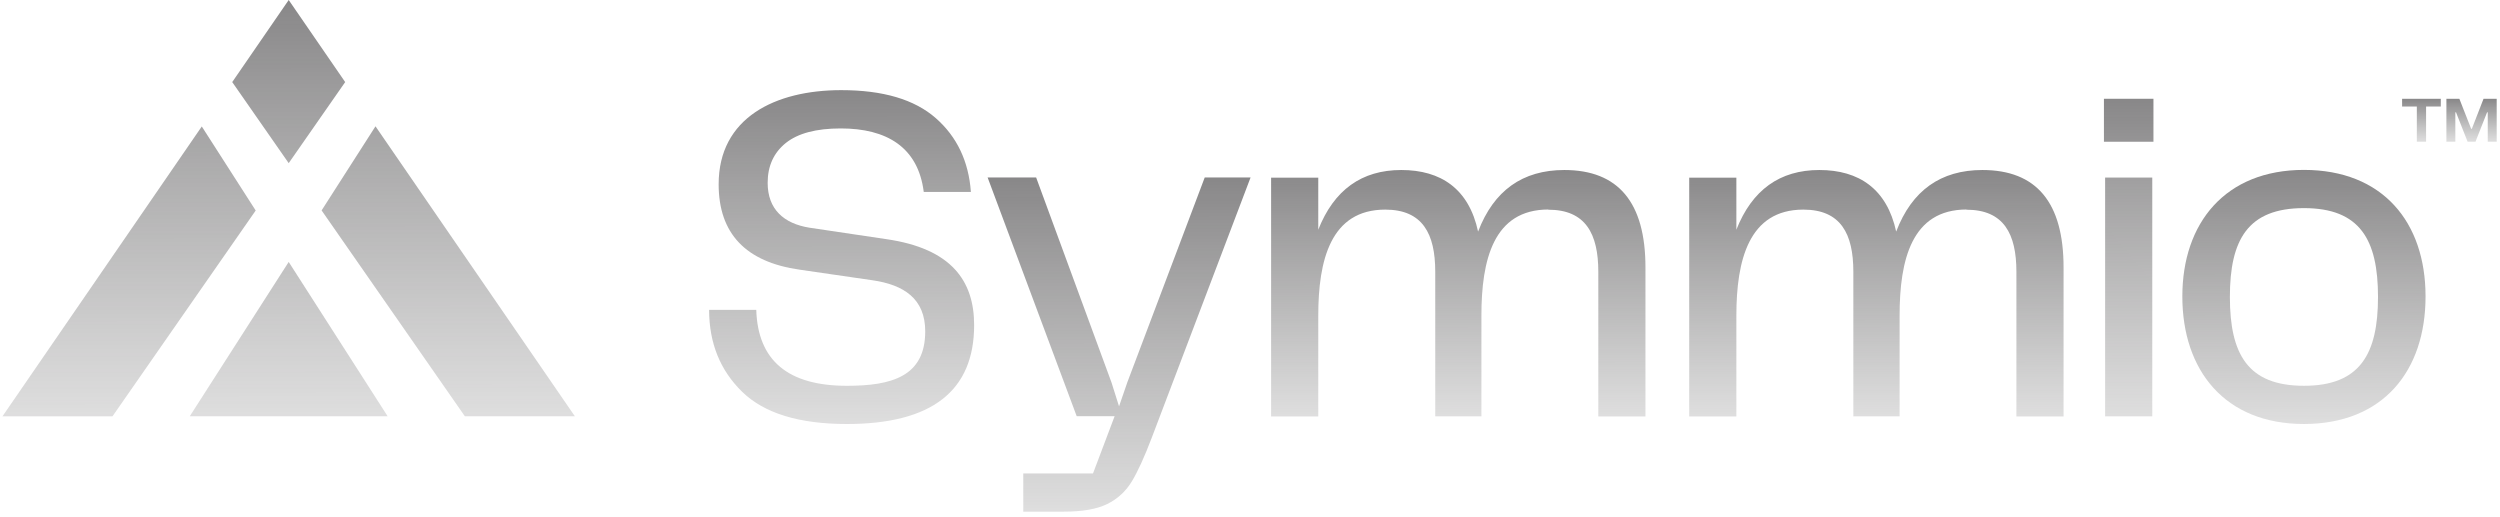
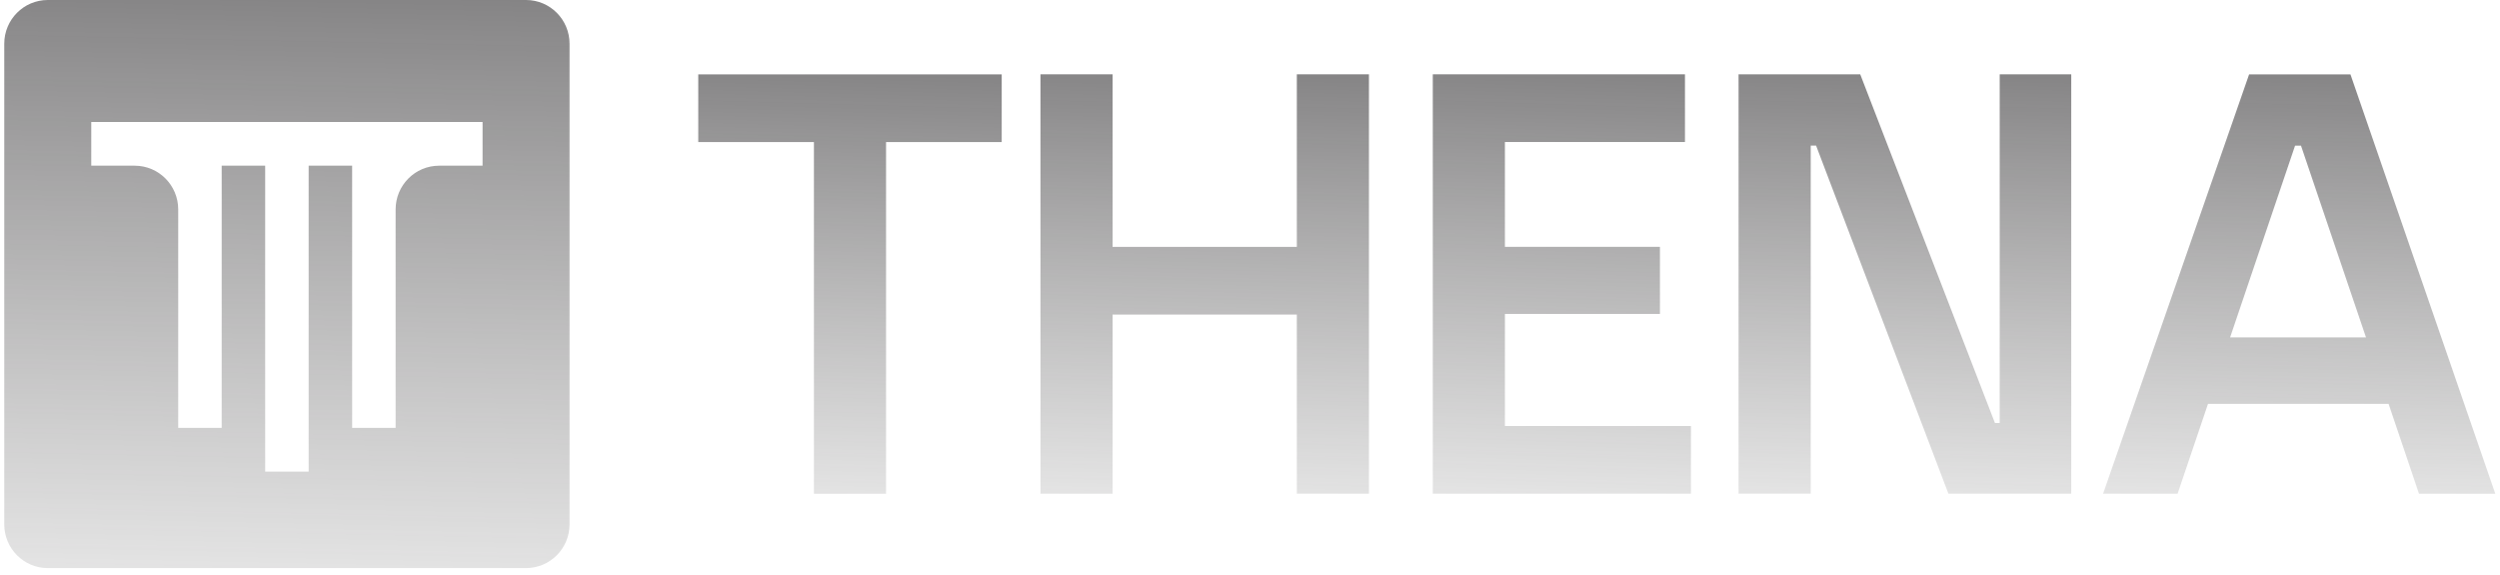
- <svg xmlns="http://www.w3.org/2000/svg" width="324" height="67" viewBox="0 0 324 67" fill="none">
-   <path d="M109.763 50C115.542 50 119.909 48.8 119.909 42.947C119.909 38.718 117.159 36.913 113.06 36.32L103.652 34.953C96.65 33.961 93.137 30.273 93.137 23.878C93.137 15.24 100.495 11.682 109.024 11.682C114.447 11.682 118.521 12.893 121.271 15.305C124.021 17.715 125.535 20.9 125.828 24.871H119.718C118.979 19.031 114.867 16.645 108.961 16.645C105.778 16.645 103.41 17.277 101.844 18.528C100.278 19.791 99.489 21.506 99.489 23.698C99.489 27.128 101.59 28.984 104.925 29.513L114.88 30.995C123.333 32.22 126.248 36.423 126.248 42.135C126.248 50.67 120.749 54.951 109.75 54.951C103.563 54.951 99.031 53.558 96.179 50.773C93.328 47.988 91.902 44.456 91.902 40.162H98.012C98.216 46.725 102.124 50 109.75 50H109.763Z" fill="url(#paint0_linear_10015_310)" />
-   <path d="M200.674 27.153C193.545 27.153 191.992 33.69 191.992 40.897V53.957H186.008V35.211C186.008 30.299 184.379 27.166 179.529 27.166C172.438 27.166 170.847 33.741 170.847 40.91V53.97H164.736V23.027H170.847V29.77C172.883 24.613 176.473 22.034 181.604 22.034C186.734 22.034 190.363 24.458 191.56 30.015C193.596 24.69 197.326 22.034 202.736 22.034C209.738 22.034 213.251 26.237 213.251 34.657V53.97H207.141V35.224C207.141 30.286 205.487 27.178 200.661 27.178L200.674 27.153Z" fill="url(#paint1_linear_10015_310)" />
-   <path d="M254.872 27.153C247.743 27.153 246.189 33.69 246.189 40.897V53.957H240.193V35.211C240.193 30.299 238.565 27.166 233.713 27.166C226.637 27.166 225.033 33.728 225.033 40.91V53.97H218.921V23.027H225.033V29.77C227.069 24.613 230.658 22.034 235.789 22.034C240.919 22.034 244.548 24.484 245.744 30.015C247.78 24.69 251.51 22.034 256.921 22.034C263.923 22.034 267.438 26.237 267.438 34.657V53.97H261.326V35.224C261.326 30.311 259.697 27.178 254.846 27.178L254.872 27.153Z" fill="url(#paint2_linear_10015_310)" />
-   <path d="M282.831 38.421C282.831 28.88 288.406 22.02 298.59 22.02C308.775 22.02 314.351 28.764 314.351 38.421C314.351 48.078 308.839 54.949 298.59 54.949C288.342 54.949 282.831 48 282.831 38.421ZM298.59 49.998C305.848 49.998 308.19 45.899 308.19 38.485C308.19 31.072 305.859 26.972 298.59 26.972C291.322 26.972 288.993 31.059 288.993 38.485C288.993 45.911 291.322 49.998 298.59 49.998Z" fill="url(#paint3_linear_10015_310)" />
-   <path d="M272.67 12.801H279.087V18.371H272.67V12.801ZM272.824 23.012H278.934V53.956H272.824V23.012Z" fill="url(#paint4_linear_10015_310)" />
-   <path d="M156.129 23.013L156.103 23.077L146.097 49.56L145.028 52.667L144.047 49.56L134.283 23H127.995L139.541 53.943H144.455L141.654 61.357H132.616V66.308H137.873C140.279 66.308 142.151 65.985 143.487 65.328C144.837 64.657 145.893 63.69 146.67 62.414C147.447 61.138 148.325 59.217 149.292 56.664L162.074 23H156.141L156.129 23.013Z" fill="url(#paint5_linear_10015_310)" />
-   <path d="M316.328 12.803V13.808H314.419V18.372H313.222V13.808H311.312V12.803H316.328ZM317.029 12.803H318.734L320.261 16.696H320.351L321.866 12.803H323.571V18.372H322.413V14.556H322.324L320.822 18.372H319.803L318.3 14.556H318.212V18.372H317.053V12.803H317.029Z" fill="url(#paint6_linear_10015_310)" />
-   <path d="M37.416 0L30.096 10.637L37.416 21.145L44.736 10.637L37.416 0ZM48.669 16.361L41.68 27.269L60.241 53.944H74.499L48.657 16.361H48.669ZM37.416 33.947L24.596 53.944H50.235L37.416 33.947ZM26.162 16.374L0.319 53.957H14.577L33.138 27.282L26.149 16.387L26.162 16.374Z" fill="url(#paint7_linear_10015_310)" />
+ <svg xmlns="http://www.w3.org/2000/svg" width="261" height="60" viewBox="0 0 261 60" fill="none">
+   <path fill-rule="evenodd" clip-rule="evenodd" d="M4.989 0H54.939C57.449 0 59.484 2.044 59.484 4.566V54.742C59.484 57.264 57.449 59.308 54.939 59.308H4.989C2.479 59.308 0.444 57.264 0.444 54.742V4.566C0.444 2.044 2.479 0 4.989 0ZM50.401 17.299V12.737H9.531V17.299H14.068C16.578 17.299 18.613 19.344 18.613 21.865V44.67H23.154V17.299H27.695V49.232H32.237V17.299H36.778V44.67H41.319V21.865C41.319 19.344 43.355 17.299 45.864 17.299H50.401Z" fill="url(#paint0_linear_10015_330)" />
+   <path d="M85.008 14.833H72.928V7.766H104.621V14.833H92.541V51.549H85.008V14.833Z" fill="url(#paint1_linear_10015_330)" />
+   <path d="M108.667 7.759H116.202V25.774H135.444V7.759H142.976V51.542H135.444V32.841H116.202V51.542H108.667V7.759Z" fill="url(#paint2_linear_10015_330)" />
+   <path d="M149.644 7.759H175.981V14.826H157.176V25.77H173.366V32.777H157.176V44.475H176.603V51.542H149.644V7.759Z" fill="url(#paint3_linear_10015_330)" />
+   <path d="M181.583 7.759H194.286L208.356 44.162H208.853V7.759H216.324V51.542H203.497L189.676 15.203H189.115V51.542H181.579V7.759H181.583Z" fill="url(#paint4_linear_10015_330)" />
+   <path d="M249.472 42.166H230.607L227.43 51.549H219.648L234.901 7.766H245.486L260.614 51.549H252.644L249.469 42.166H249.472ZM247.108 35.224L240.321 15.21H239.7L232.916 35.224H247.11H247.108Z" fill="url(#paint5_linear_10015_330)" />
  <defs>
-     <linearGradient id="paint0_linear_10015_310" x1="106.838" y1="-29.857" x2="106.95" y2="74.854" gradientUnits="userSpaceOnUse">
+     <linearGradient id="paint0_linear_10015_330" x1="35.493" y1="-51.277" x2="32.771" y2="80.878" gradientUnits="userSpaceOnUse">
      <stop stop-color="#242124" />
      <stop offset="1" stop-color="#5C5C5C" stop-opacity="0" />
    </linearGradient>
-     <linearGradient id="paint1_linear_10015_310" x1="185.834" y1="-8.624" x2="185.877" y2="68.661" gradientUnits="userSpaceOnUse">
+     <linearGradient id="paint1_linear_10015_330" x1="91.743" y1="-30.089" x2="88.981" y2="67.436" gradientUnits="userSpaceOnUse">
      <stop stop-color="#242124" />
      <stop offset="1" stop-color="#5C5C5C" stop-opacity="0" />
    </linearGradient>
-     <linearGradient id="paint2_linear_10015_310" x1="240.019" y1="-8.624" x2="240.063" y2="68.661" gradientUnits="userSpaceOnUse">
+     <linearGradient id="paint2_linear_10015_330" x1="129.034" y1="-30.096" x2="126.482" y2="67.44" gradientUnits="userSpaceOnUse">
      <stop stop-color="#242124" />
      <stop offset="1" stop-color="#5C5C5C" stop-opacity="0" />
    </linearGradient>
-     <linearGradient id="paint3_linear_10015_310" x1="296.538" y1="-9.591" x2="296.609" y2="70.096" gradientUnits="userSpaceOnUse">
+     <linearGradient id="paint3_linear_10015_330" x1="165.648" y1="-30.096" x2="162.402" y2="67.399" gradientUnits="userSpaceOnUse">
      <stop stop-color="#242124" />
      <stop offset="1" stop-color="#5C5C5C" stop-opacity="0" />
    </linearGradient>
-     <linearGradient id="paint4_linear_10015_310" x1="275.461" y1="-26.708" x2="276.004" y2="72.884" gradientUnits="userSpaceOnUse">
+     <linearGradient id="paint4_linear_10015_330" x1="202.205" y1="-30.096" x2="199.686" y2="67.442" gradientUnits="userSpaceOnUse">
      <stop stop-color="#242124" />
      <stop offset="1" stop-color="#5C5C5C" stop-opacity="0" />
    </linearGradient>
-     <linearGradient id="paint5_linear_10015_310" x1="142.815" y1="-18.575" x2="142.928" y2="86.229" gradientUnits="userSpaceOnUse">
-       <stop stop-color="#242124" />
-       <stop offset="1" stop-color="#5C5C5C" stop-opacity="0" />
-     </linearGradient>
-     <linearGradient id="paint6_linear_10015_310" x1="316.643" y1="7.456" x2="316.648" y2="20.934" gradientUnits="userSpaceOnUse">
-       <stop stop-color="#242124" />
-       <stop offset="1" stop-color="#5C5C5C" stop-opacity="0" />
-     </linearGradient>
-     <linearGradient id="paint7_linear_10015_310" x1="32.578" y1="-51.799" x2="32.659" y2="78.778" gradientUnits="userSpaceOnUse">
+     <linearGradient id="paint5_linear_10015_330" x1="243.967" y1="-30.089" x2="241.83" y2="67.467" gradientUnits="userSpaceOnUse">
      <stop stop-color="#242124" />
      <stop offset="1" stop-color="#5C5C5C" stop-opacity="0" />
    </linearGradient>
  </defs>
</svg>
